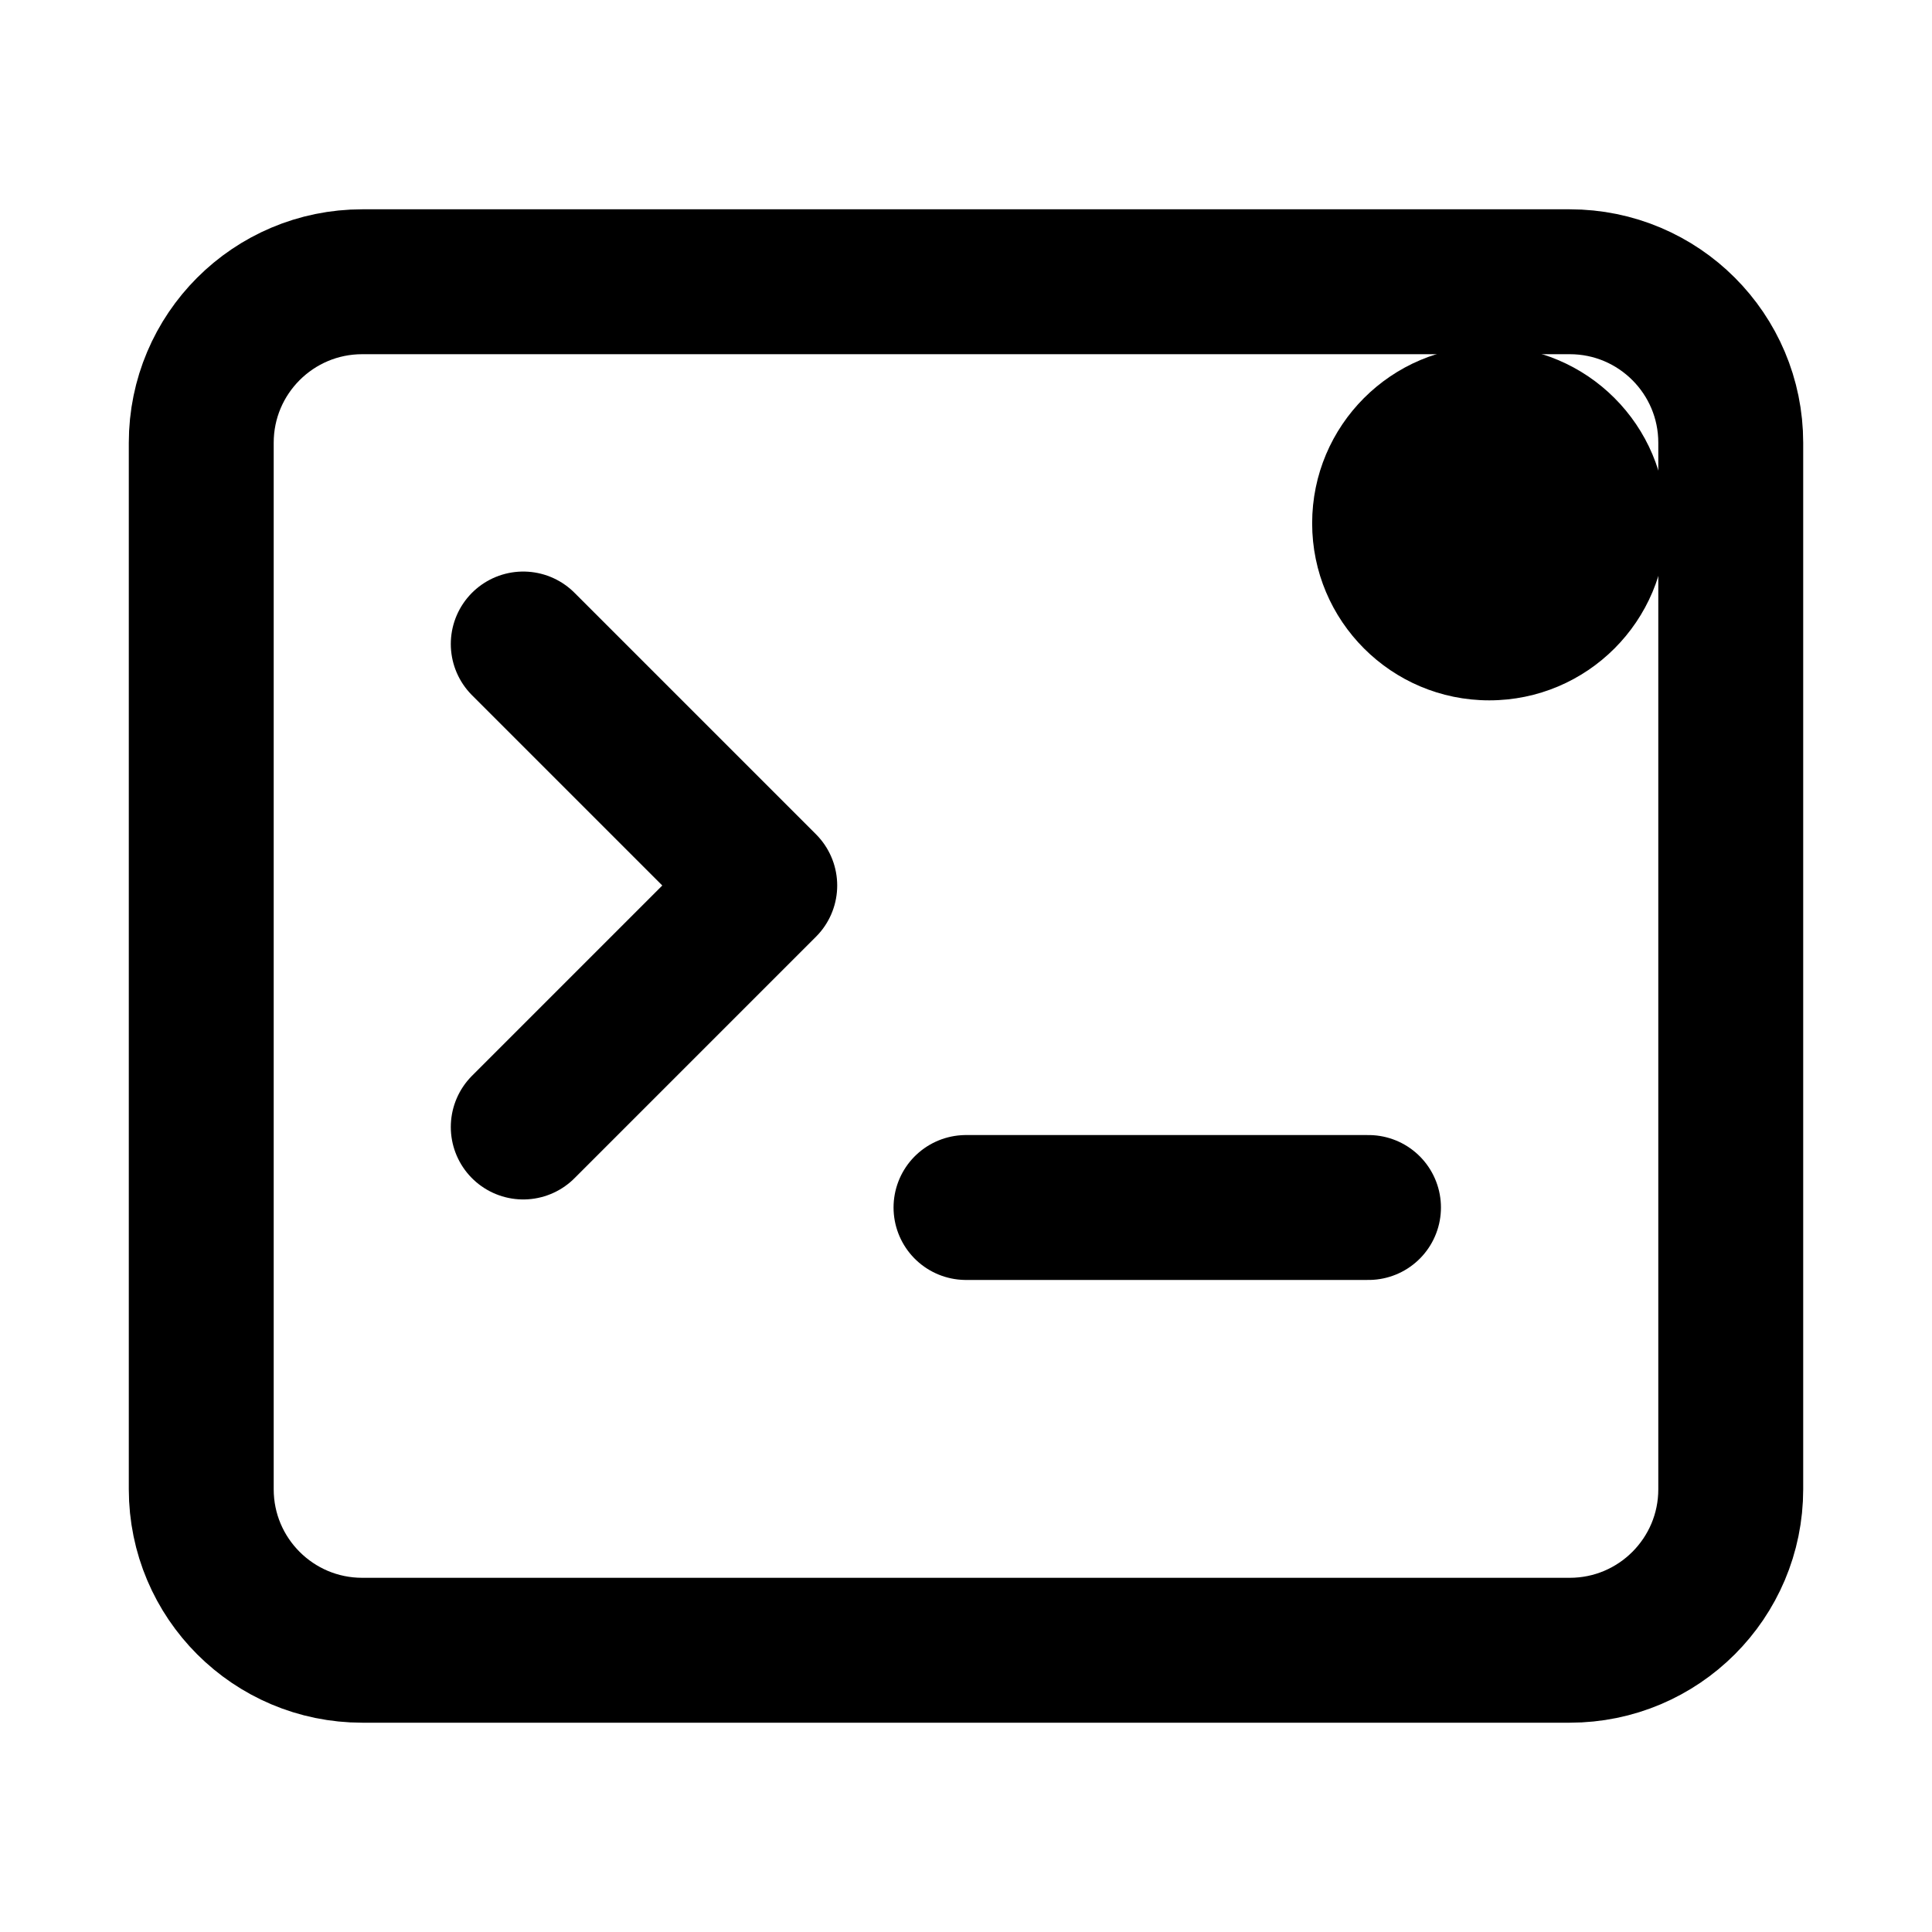
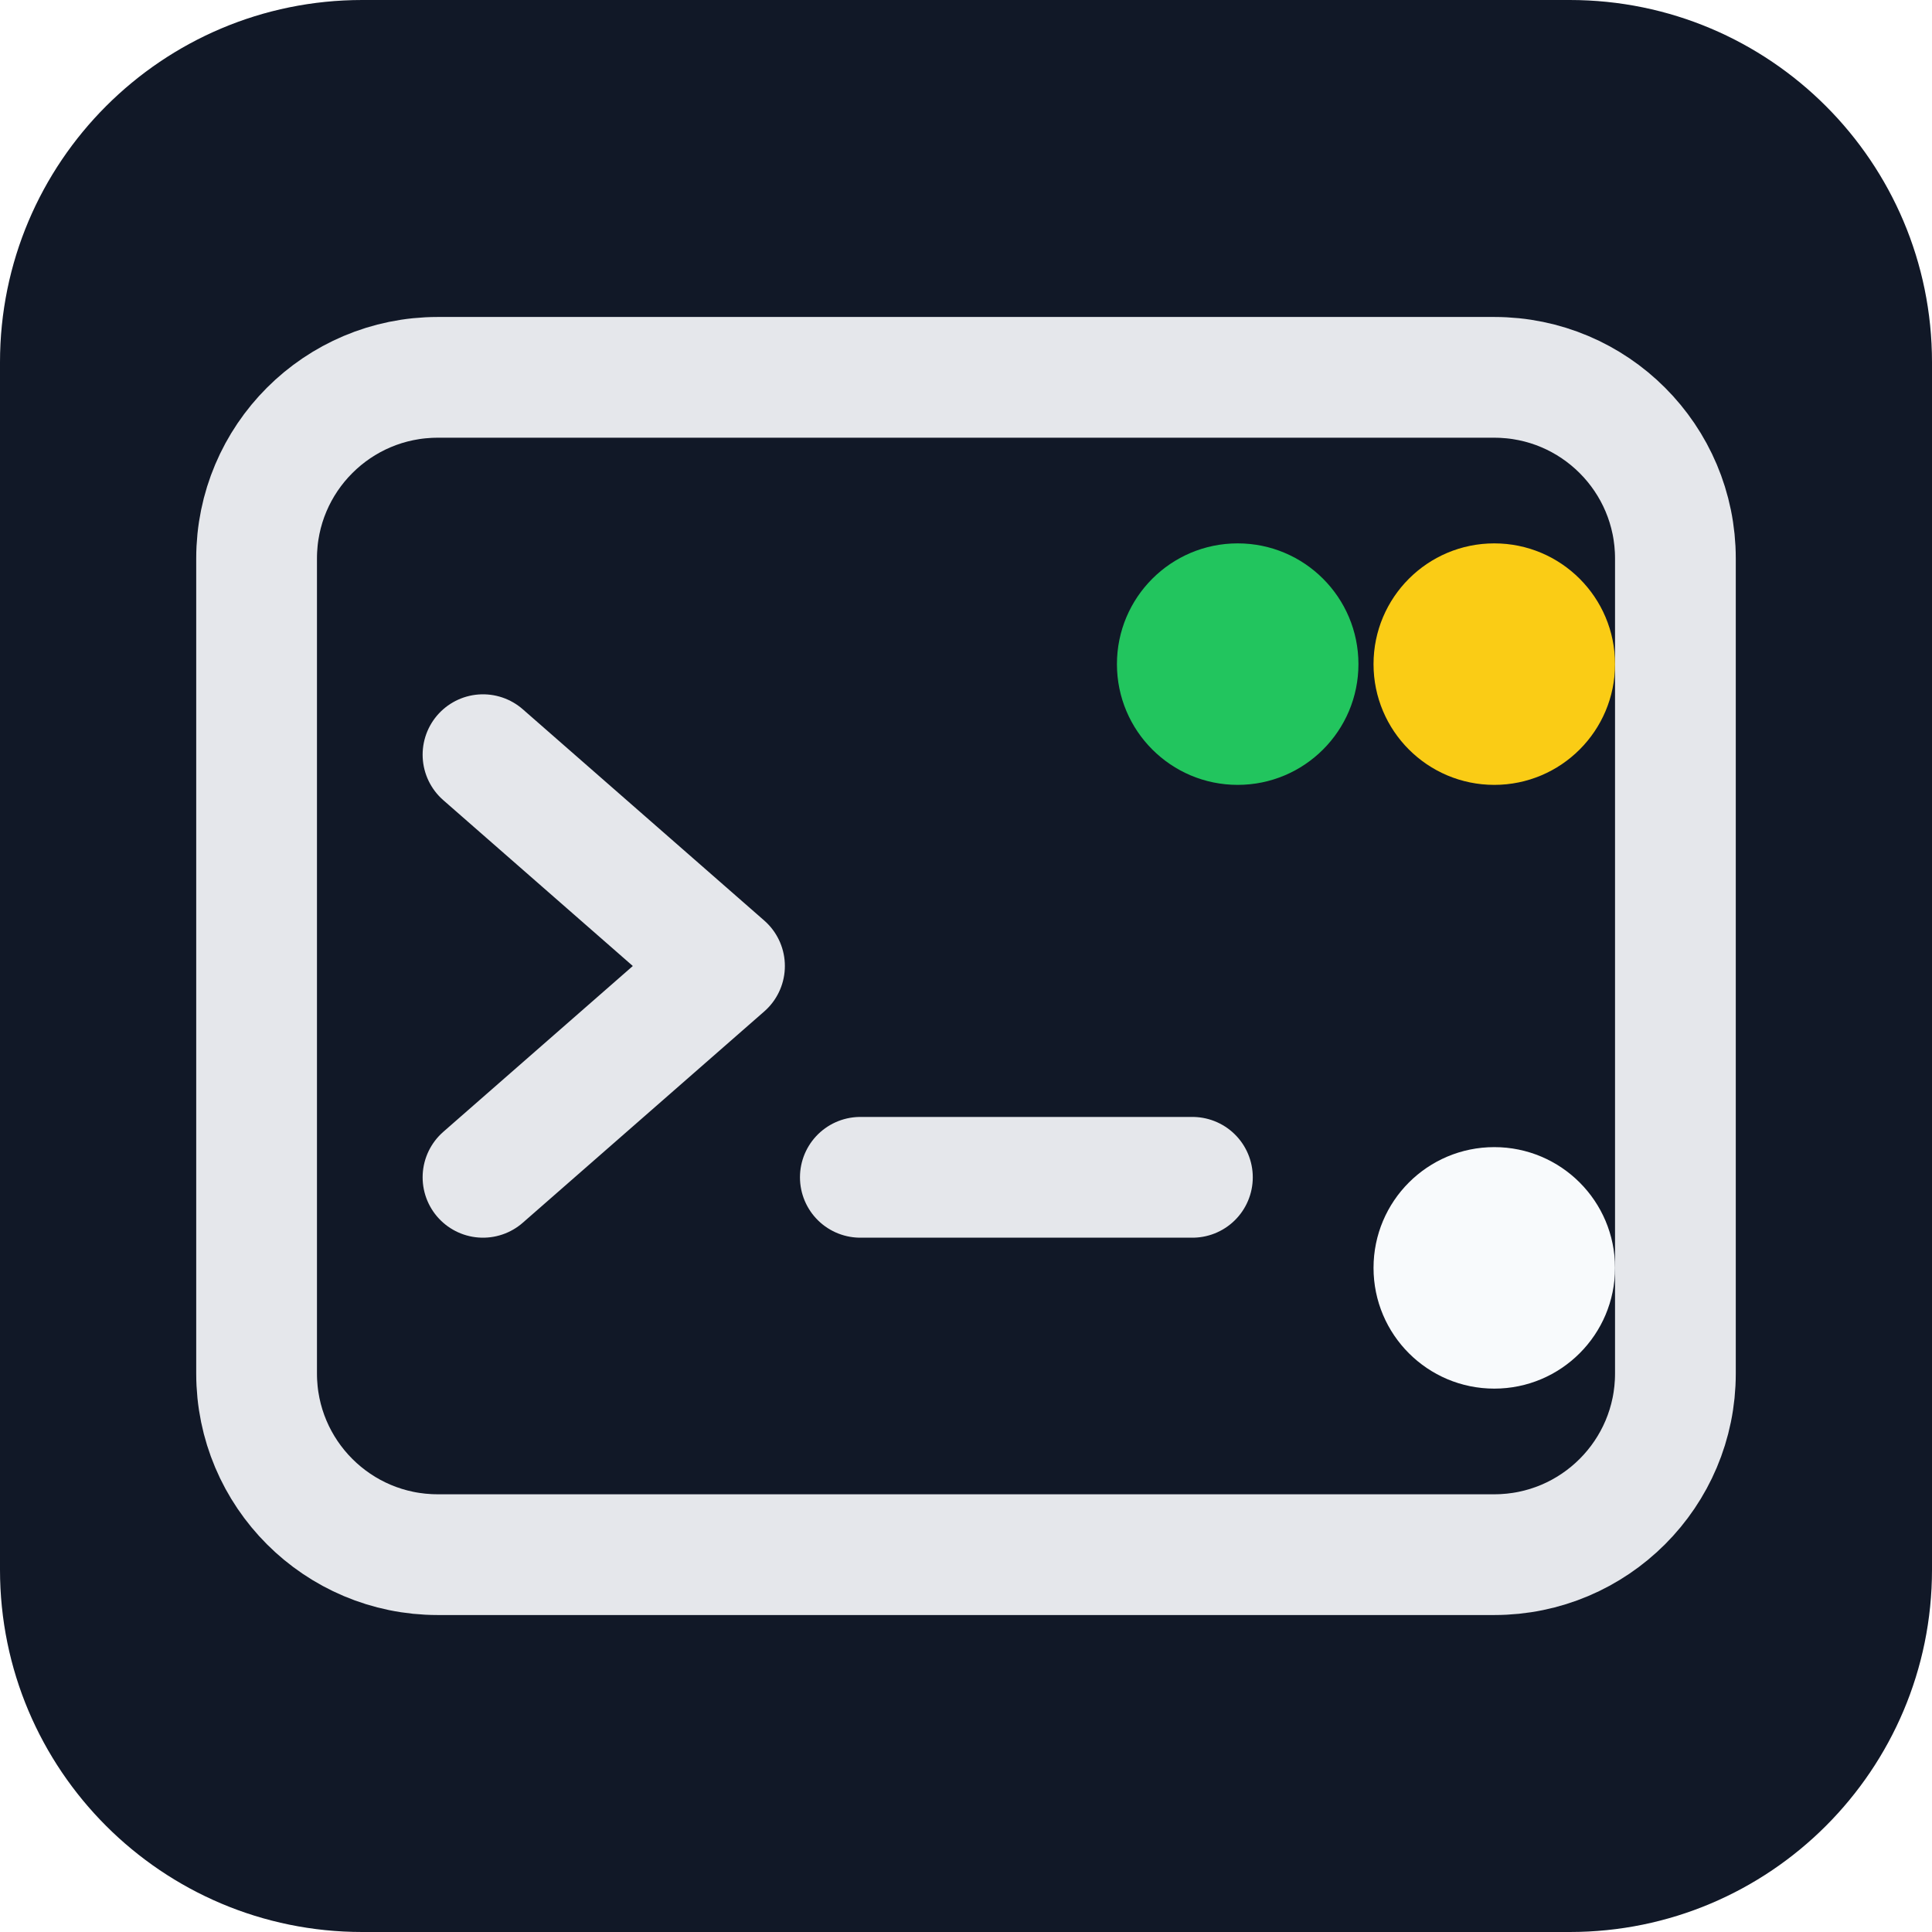
- <svg xmlns="http://www.w3.org/2000/svg" viewBox="0 0 24 24" fill="none" stroke="currentColor" stroke-width="1.8" stroke-linecap="round" stroke-linejoin="round">
-   <rect x="2.5" y="3.5" width="19" height="17" rx="2" />
-   <path d="m6.5 8 3 3-3 3M12 15h5" />
-   <circle cx="18.5" cy="6.5" r="2.2" fill="currentColor" stroke="none" />
+ <svg xmlns="http://www.w3.org/2000/svg" viewBox="0 0 128 128">
+   <rect width="128" height="128" rx="24" fill="#111827" />
+   <rect x="17" y="25" width="94" height="78" rx="12" fill="none" stroke="#e5e7eb" stroke-width="8" />
+   <path d="m32 50 16 14-16 14M57 78h22" fill="none" stroke="#e5e7eb" stroke-width="8" stroke-linecap="round" stroke-linejoin="round" />
+   <circle cx="82" cy="44" r="8" fill="#22c55e" />
+   <circle cx="99" cy="44" r="8" fill="#facc15" />
+   <circle cx="99" cy="84" r="8" fill="#f8fafc" />
</svg>
